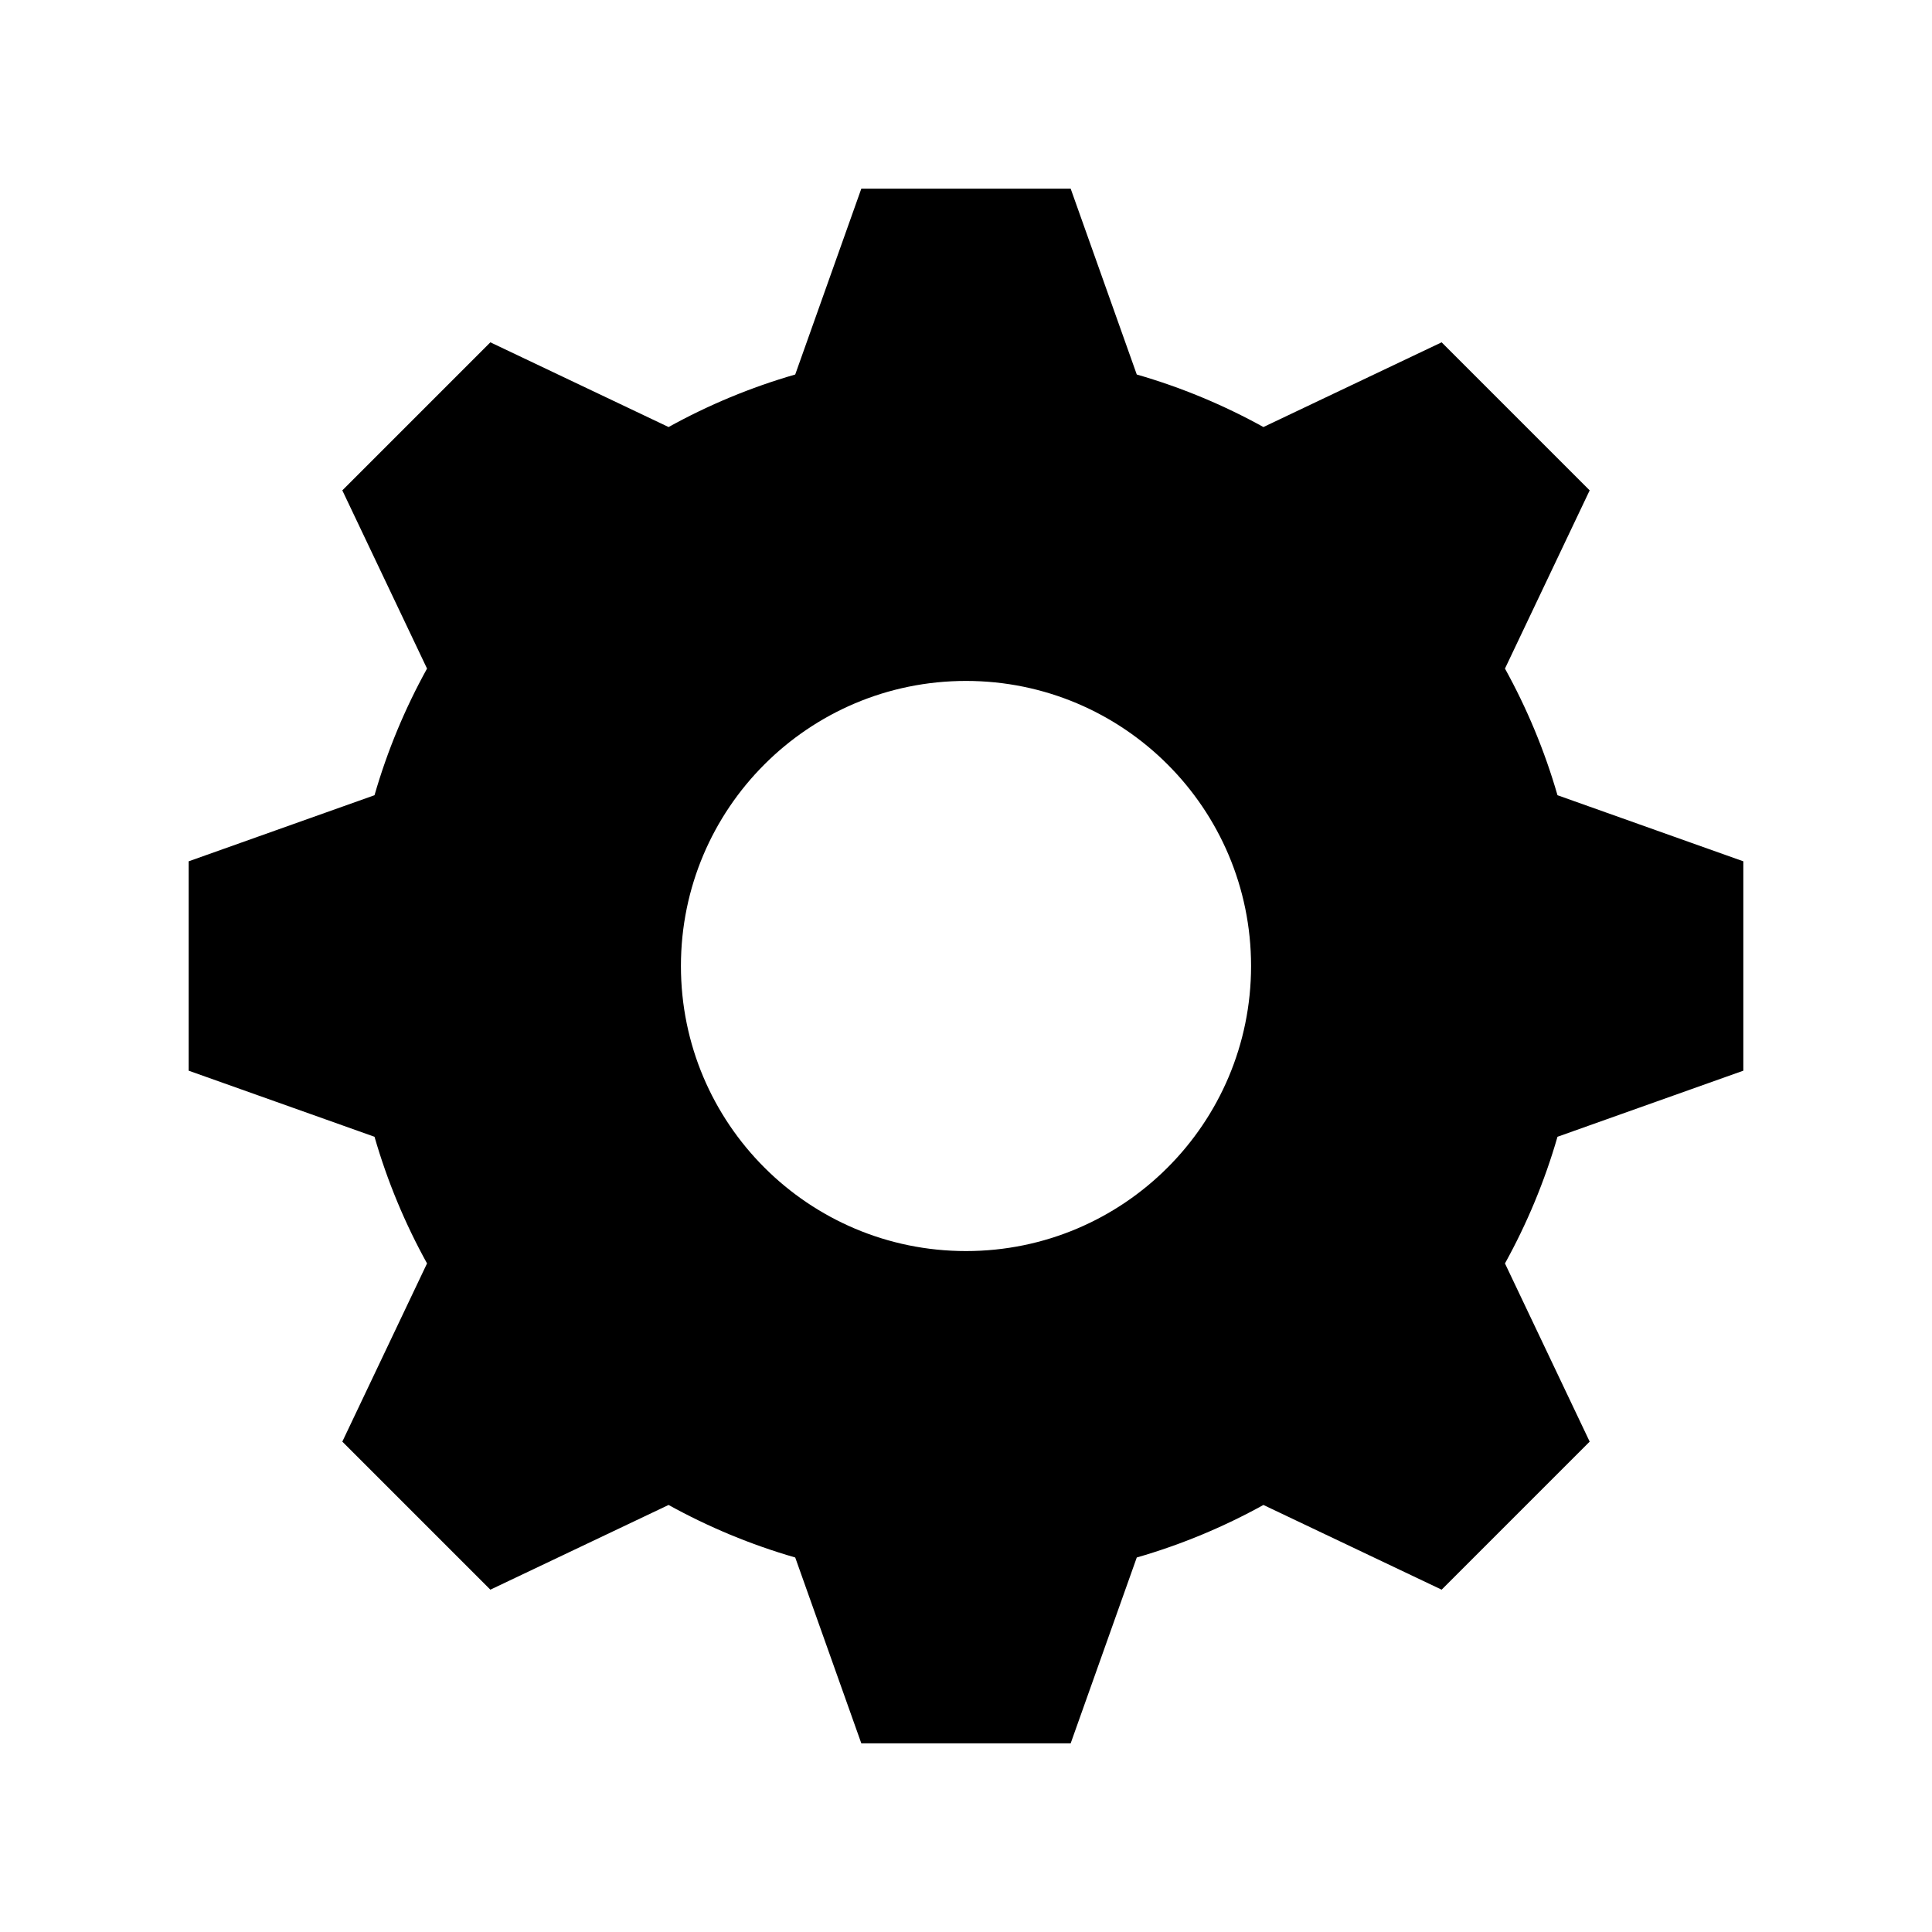
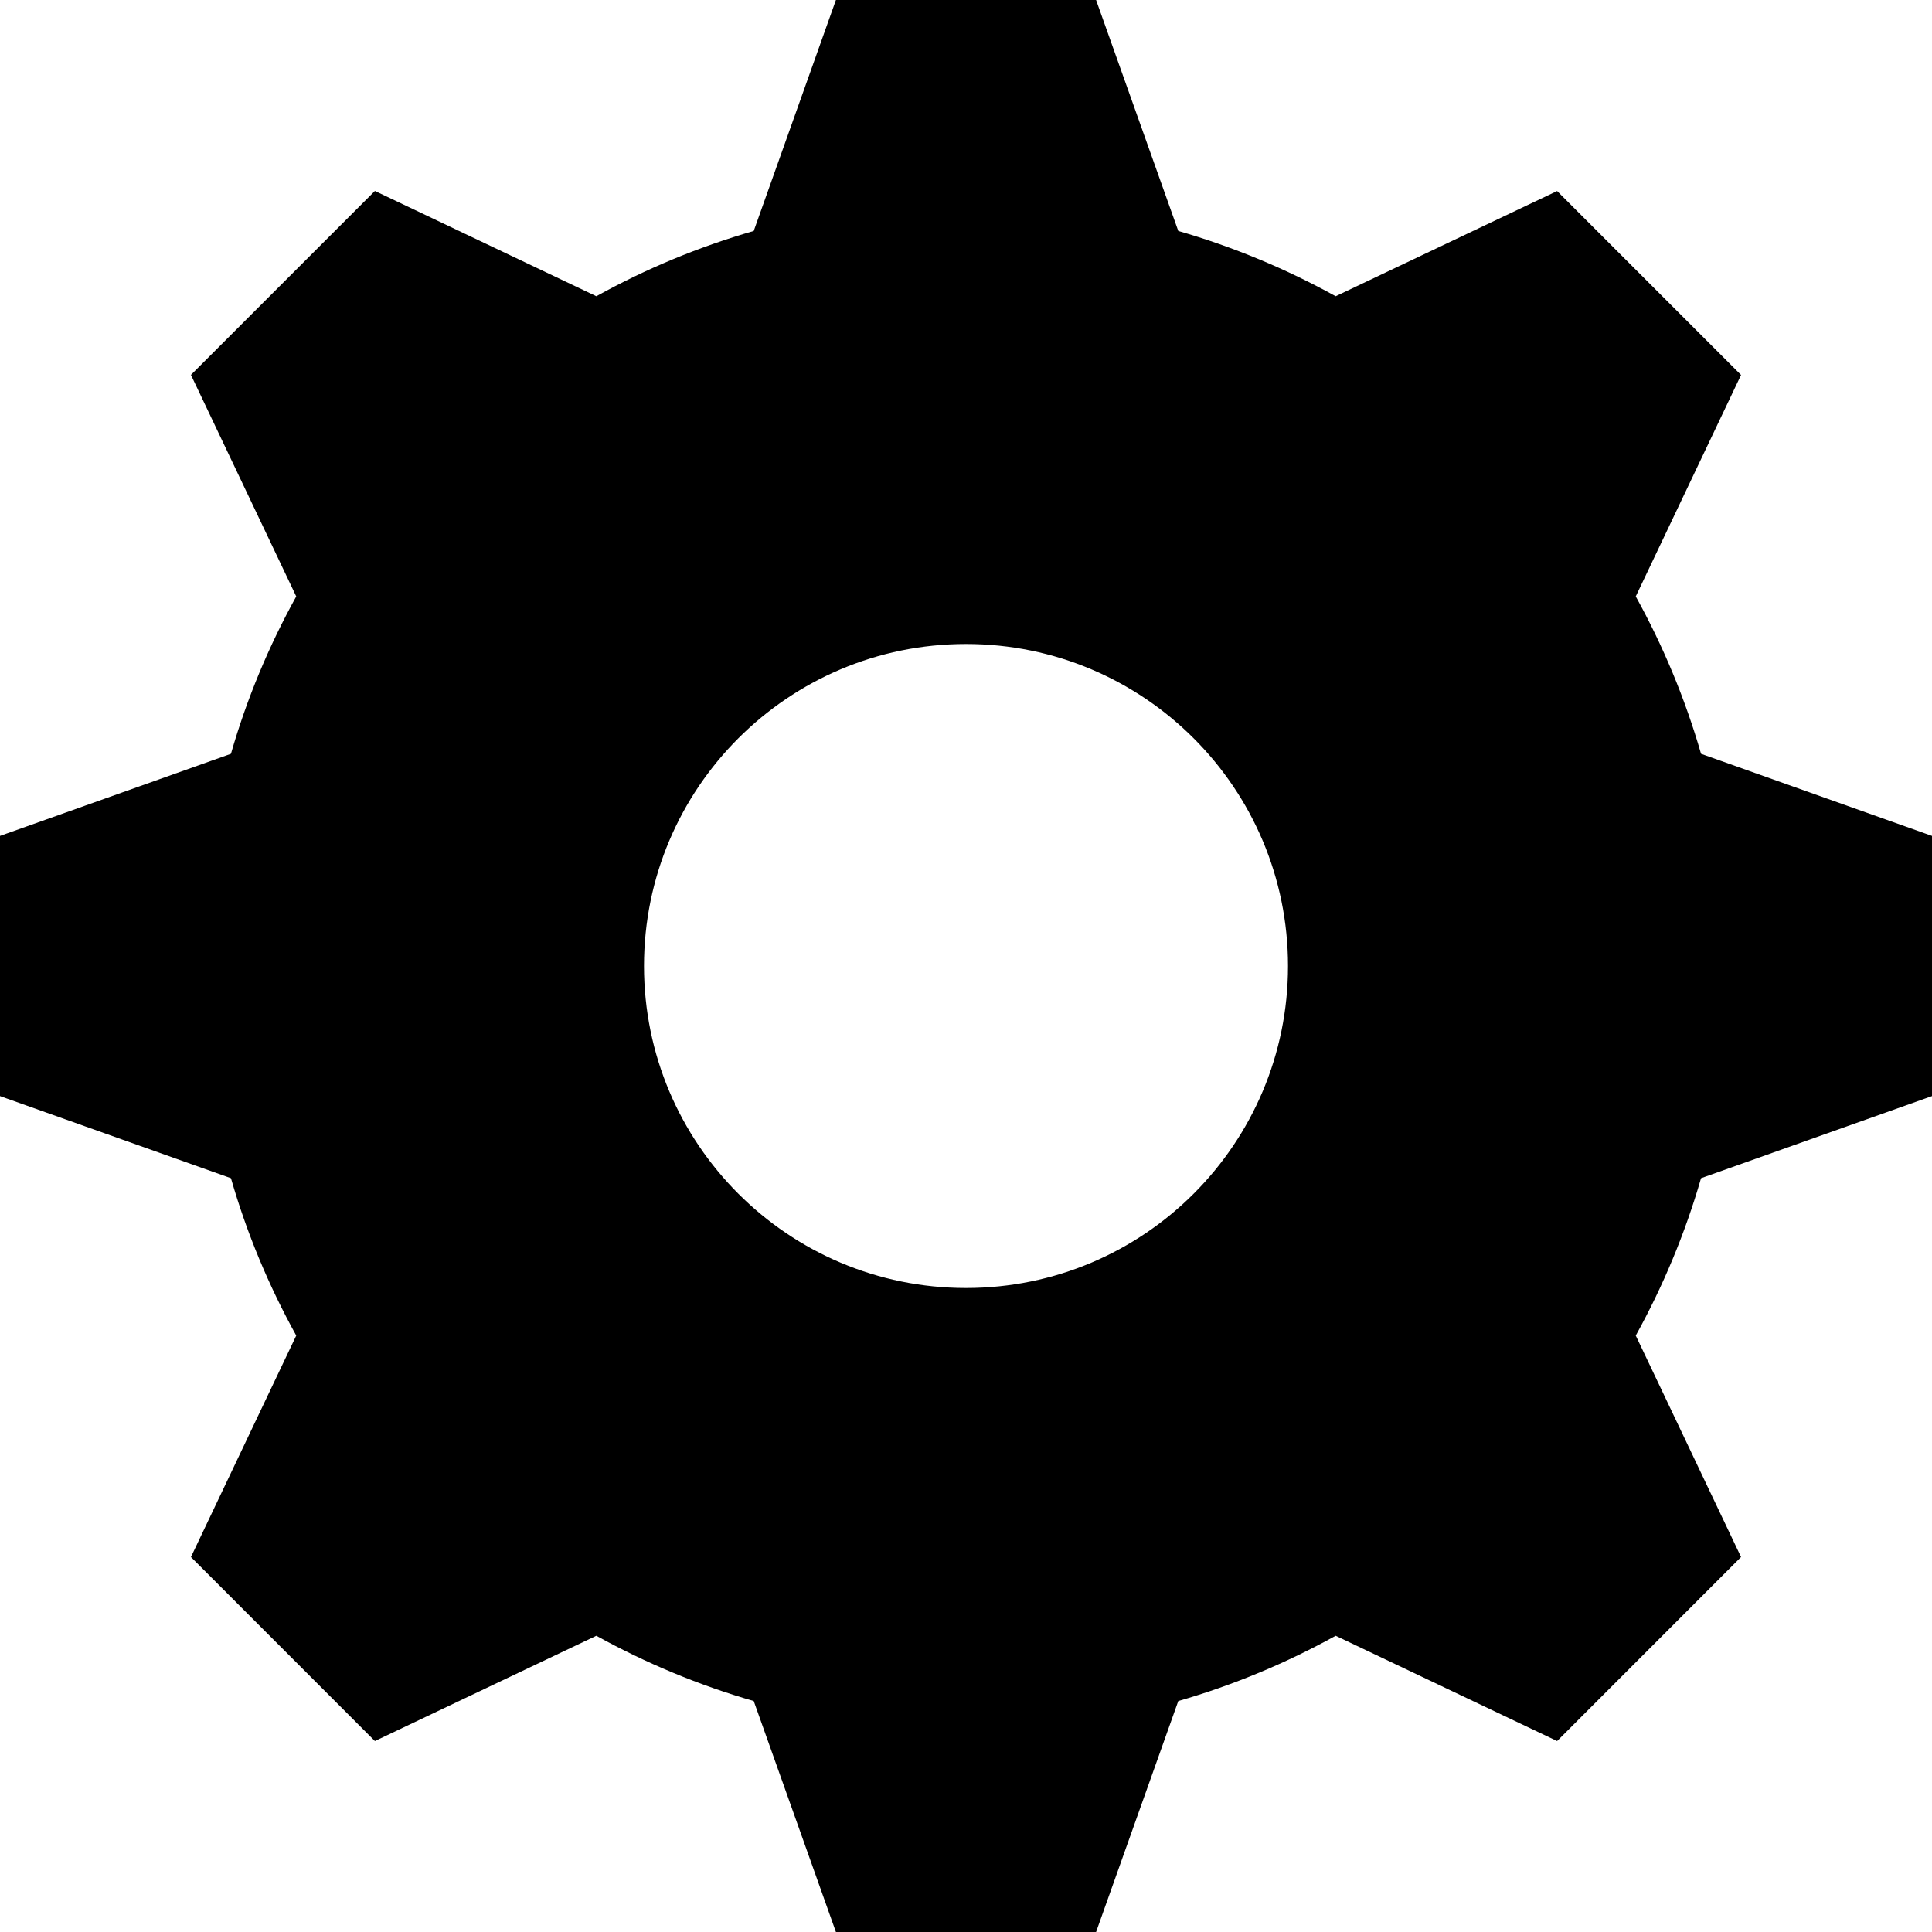
- <svg xmlns="http://www.w3.org/2000/svg" version="1.1" x="0px" y="0px" width="512px" height="512px" viewBox="0 0 512 512" enable-background="new 0 0 512 512">
-   <path d="M462,283.742v-55.485l-49.249-17.514c-3.4-11.792-8.095-23.032-13.919-33.563l22.448-47.227 l-39.234-39.234l-47.226,22.449c-10.53-5.824-21.772-10.52-33.564-13.919L283.741,50h-55.484l-17.515,49.25 c-11.792,3.398-23.032,8.094-33.563,13.918l-47.227-22.449l-39.234,39.234l22.45,47.227c-5.824,10.531-10.521,21.771-13.919,33.563 L50,228.257v55.485l49.249,17.514c3.398,11.792,8.095,23.032,13.919,33.563l-22.45,47.227l39.234,39.234l47.227-22.449 c10.531,5.824,21.771,10.52,33.563,13.92L228.257,462h55.484l17.515-49.249c11.792-3.398,23.034-8.095,33.564-13.919l47.226,22.448 l39.234-39.234l-22.448-47.226c5.824-10.53,10.521-21.772,13.919-33.564L462,283.742z M256,331.546 c-41.724,0-75.548-33.823-75.548-75.546s33.824-75.547,75.548-75.547c41.723,0,75.546,33.824,75.546,75.547 S297.723,331.546,256,331.546z" />
+ <svg xmlns="http://www.w3.org/2000/svg" width="24" height="24" viewBox="0 0 24 24">
+   <path d="M24 13.616v-3.232l-2.869-1.02c-.198-.687-.472-1.342-.811-1.955l1.308-2.751-2.285-2.285-2.751 1.307c-.613-.339-1.269-.613-1.955-.811l-1.021-2.869h-3.232l-1.021 2.869c-.686.198-1.342.471-1.955.811l-2.751-1.308-2.285 2.285 1.308 2.752c-.339.613-.614 1.268-.811 1.955l-2.869 1.02v3.232l2.869 1.02c.197.687.472 1.342.811 1.955l-1.308 2.751 2.285 2.286 2.751-1.308c.613.339 1.269.613 1.955.811l1.021 2.869h3.232l1.021-2.869c.687-.198 1.342-.472 1.955-.811l2.751 1.308 2.285-2.286-1.308-2.751c.339-.613.613-1.268.811-1.955l2.869-1.02zm-12 2.384c-2.209 0-4-1.791-4-4s1.791-4 4-4 4 1.791 4 4-1.791 4-4 4z" />
</svg>
